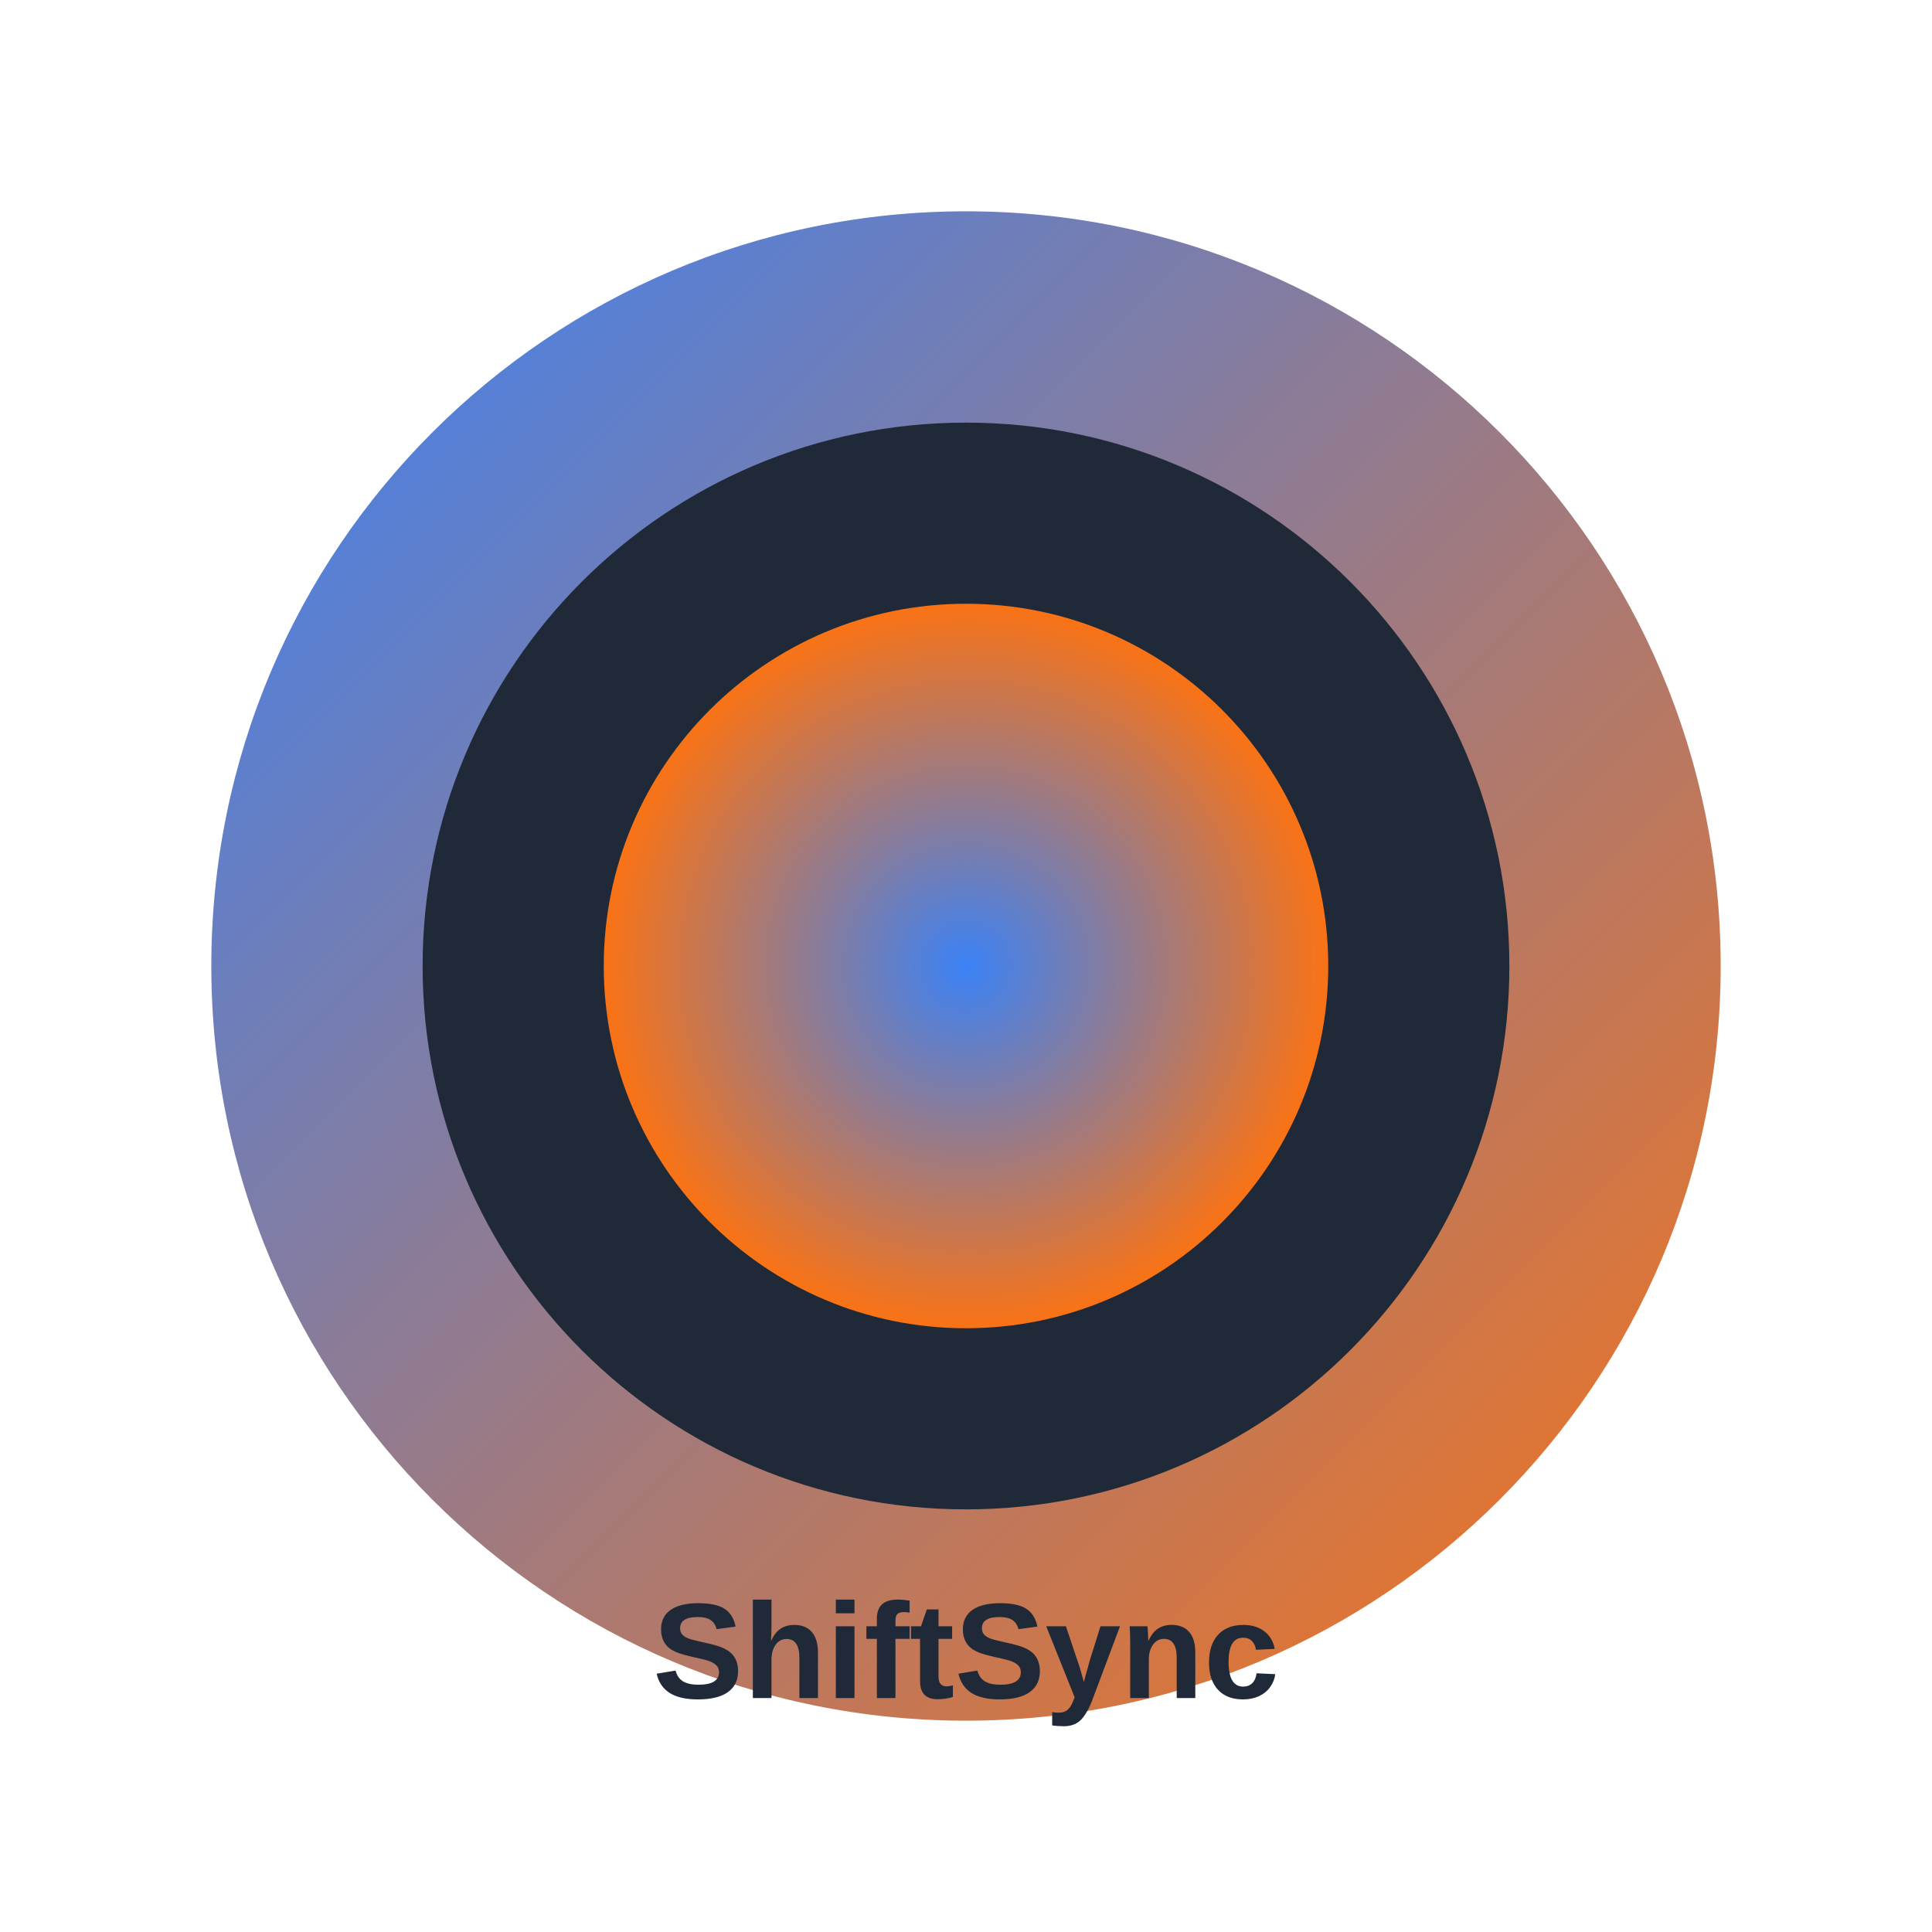
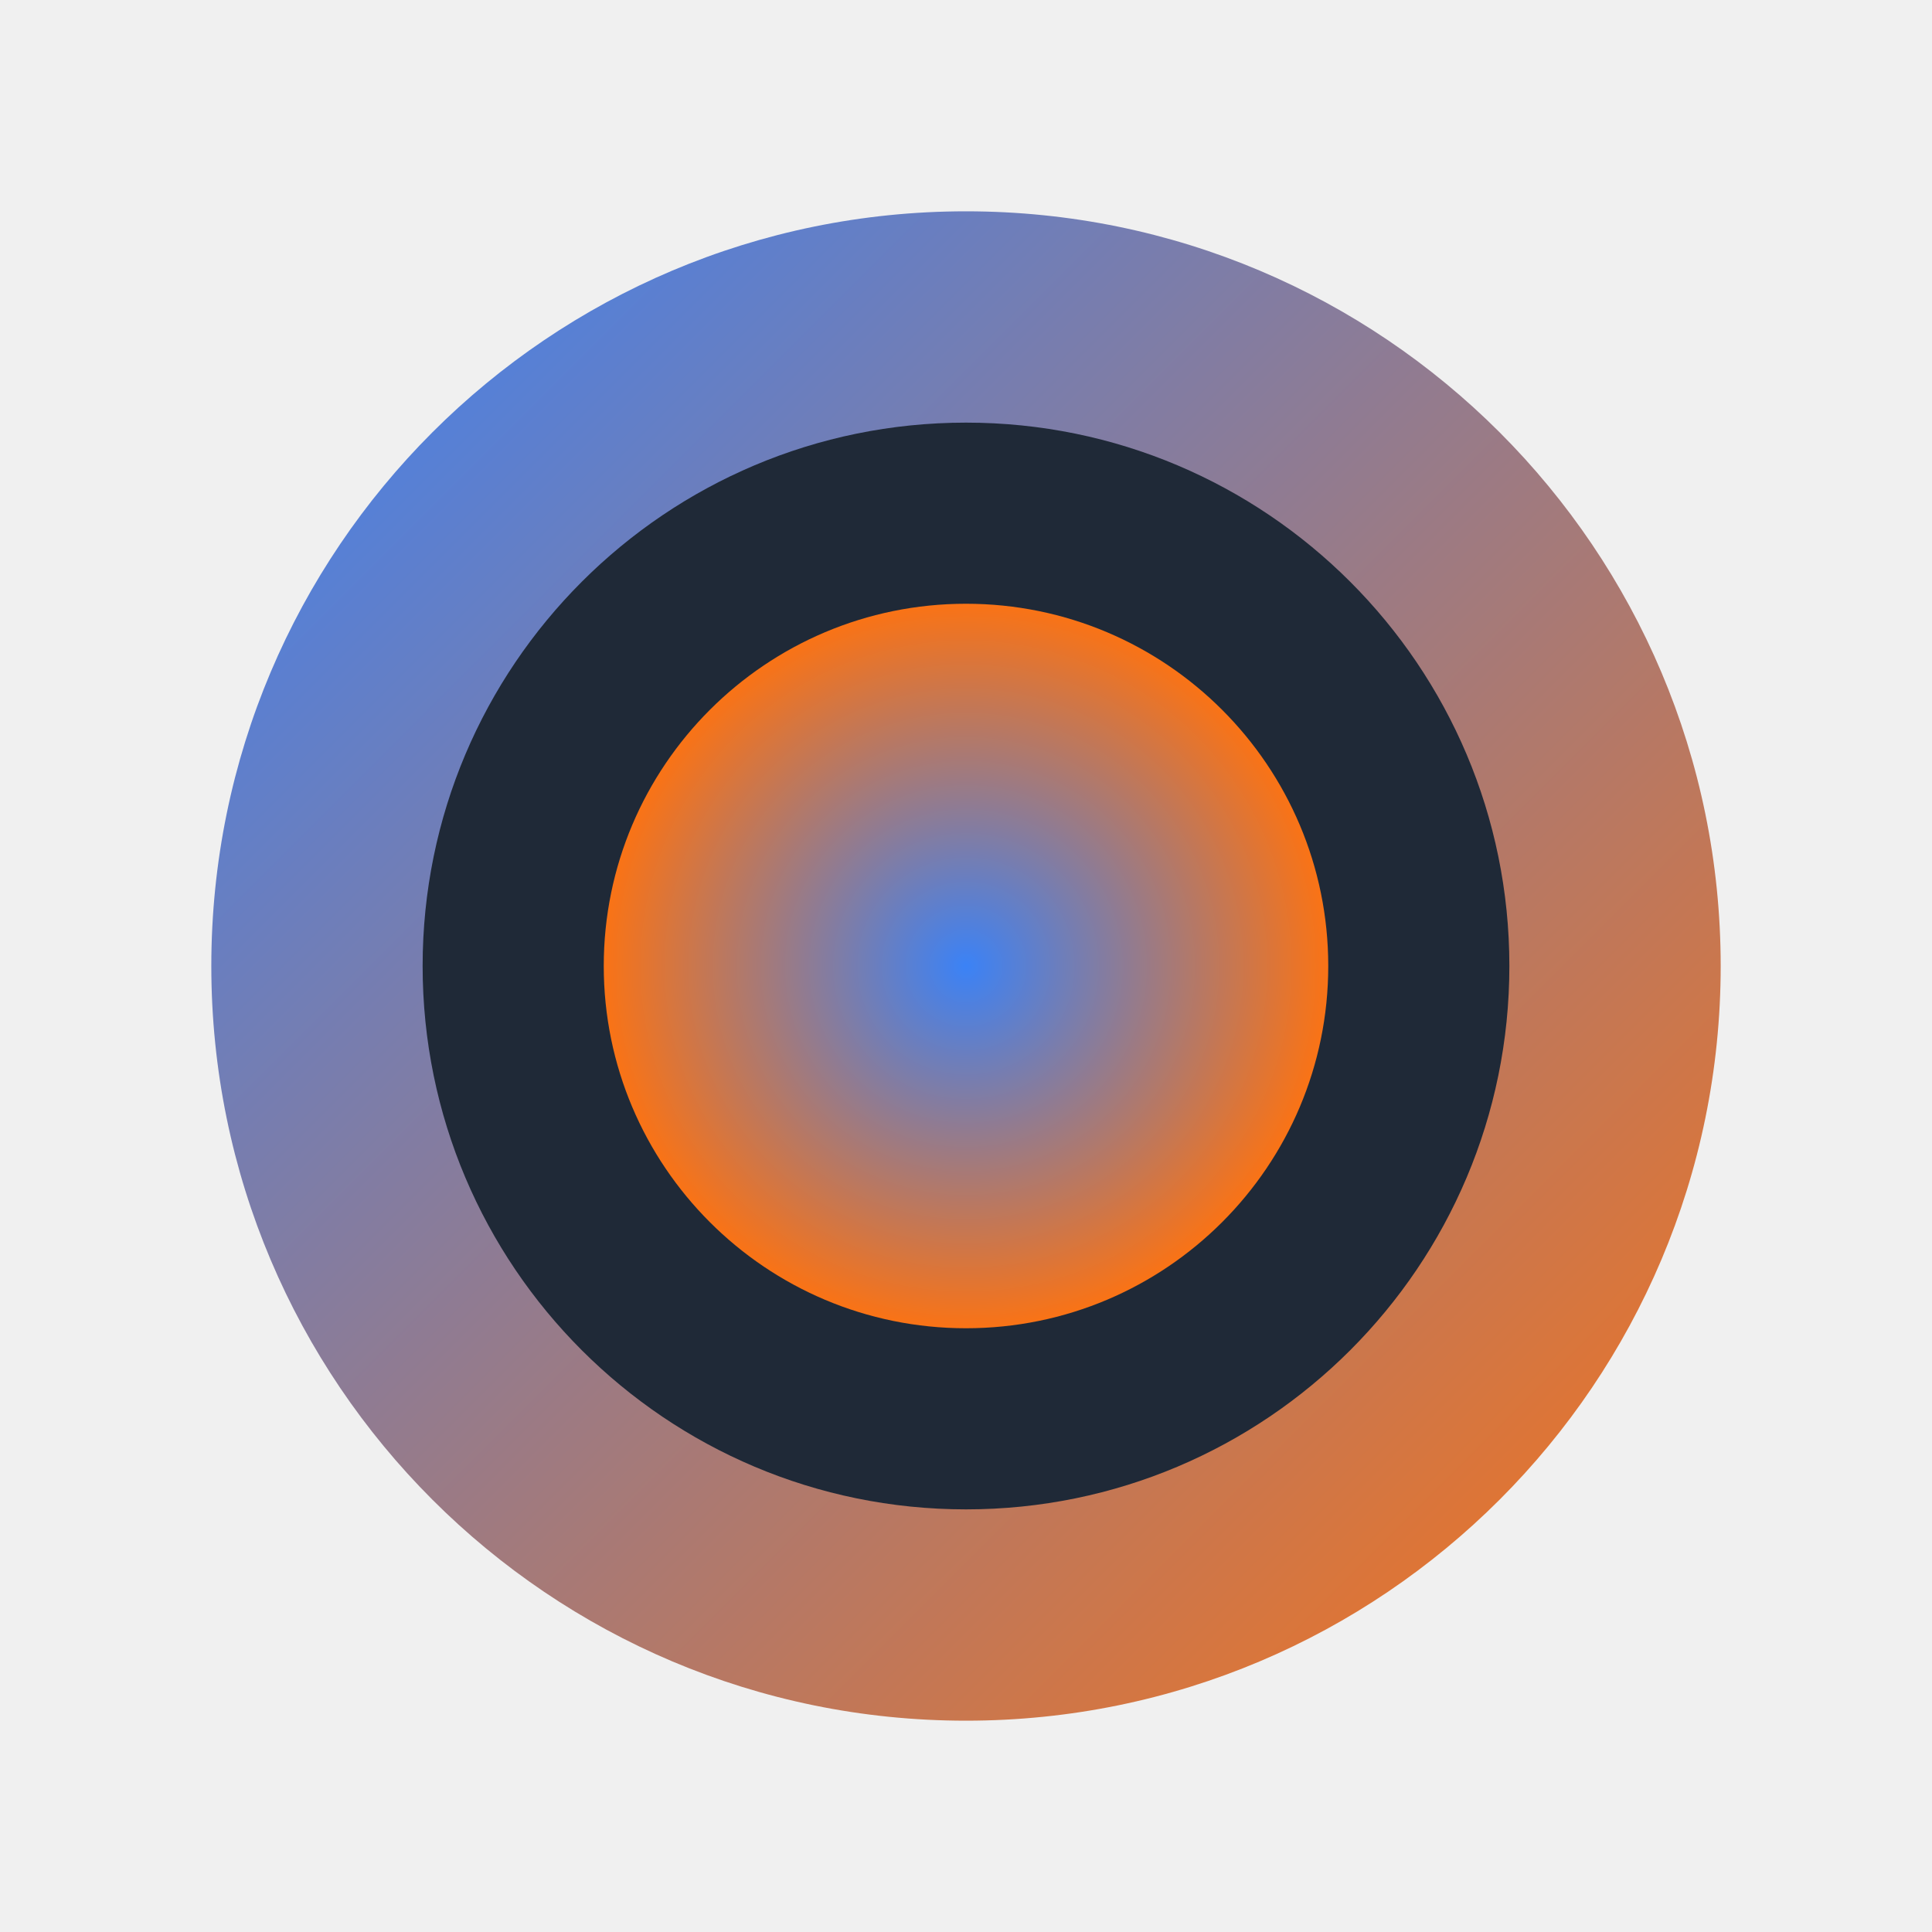
<svg xmlns="http://www.w3.org/2000/svg" width="512" height="512" viewBox="0 0 512 512">
  <defs>
    <linearGradient id="mainGradient" x1="0%" y1="0%" x2="100%" y2="100%">
      <stop offset="0%" style="stop-color:#3B82F6;stop-opacity:1" />
      <stop offset="100%" style="stop-color:#F97316;stop-opacity:1" />
    </linearGradient>
    <radialGradient id="innerGradient" cx="50%" cy="50%" r="50%">
      <stop offset="0%" style="stop-color:#3B82F6;stop-opacity:1" />
      <stop offset="100%" style="stop-color:#F97316;stop-opacity:1" />
    </radialGradient>
  </defs>
-   <rect width="512" height="512" fill="white" />
  <circle cx="256" cy="256" r="200" fill="url(#mainGradient)" />
  <circle cx="256" cy="256" r="144" fill="#1F2937" />
  <circle cx="256" cy="256" r="96" fill="url(#innerGradient)" />
-   <text x="256" y="450" text-anchor="middle" font-family="Arial, sans-serif" font-size="36" font-weight="bold" fill="#1F2937">ShiftSync</text>
</svg>
